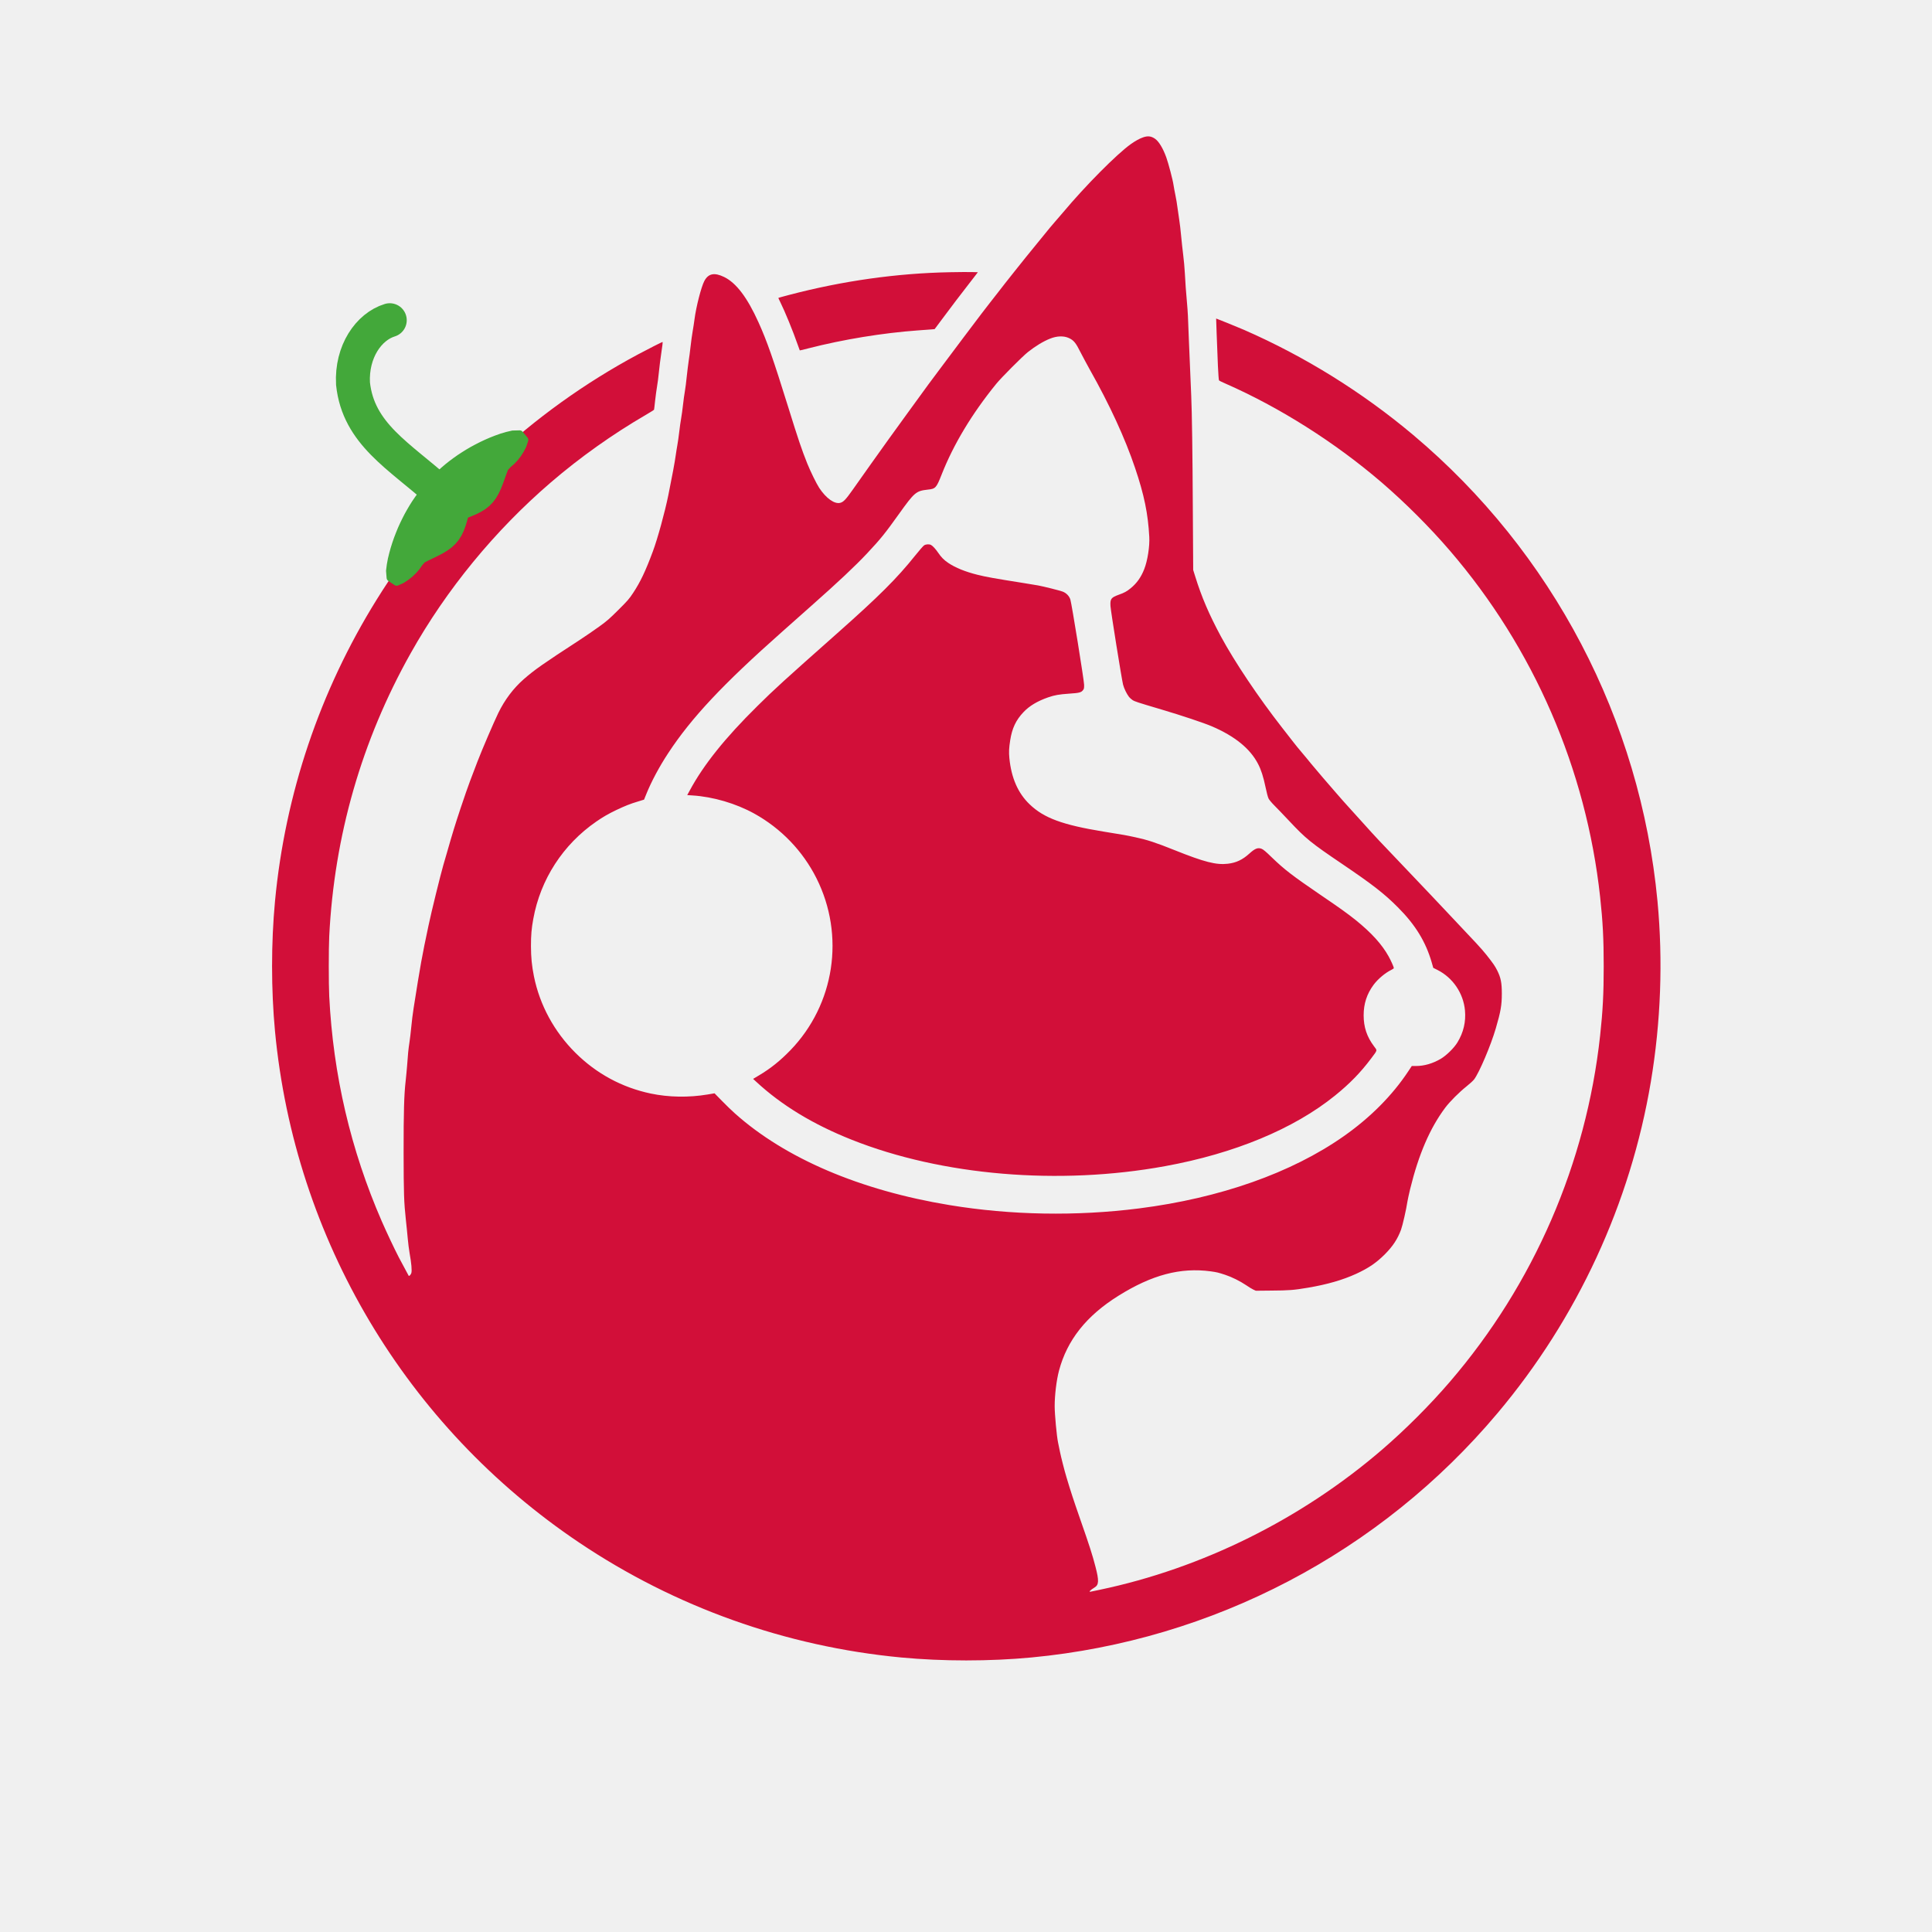
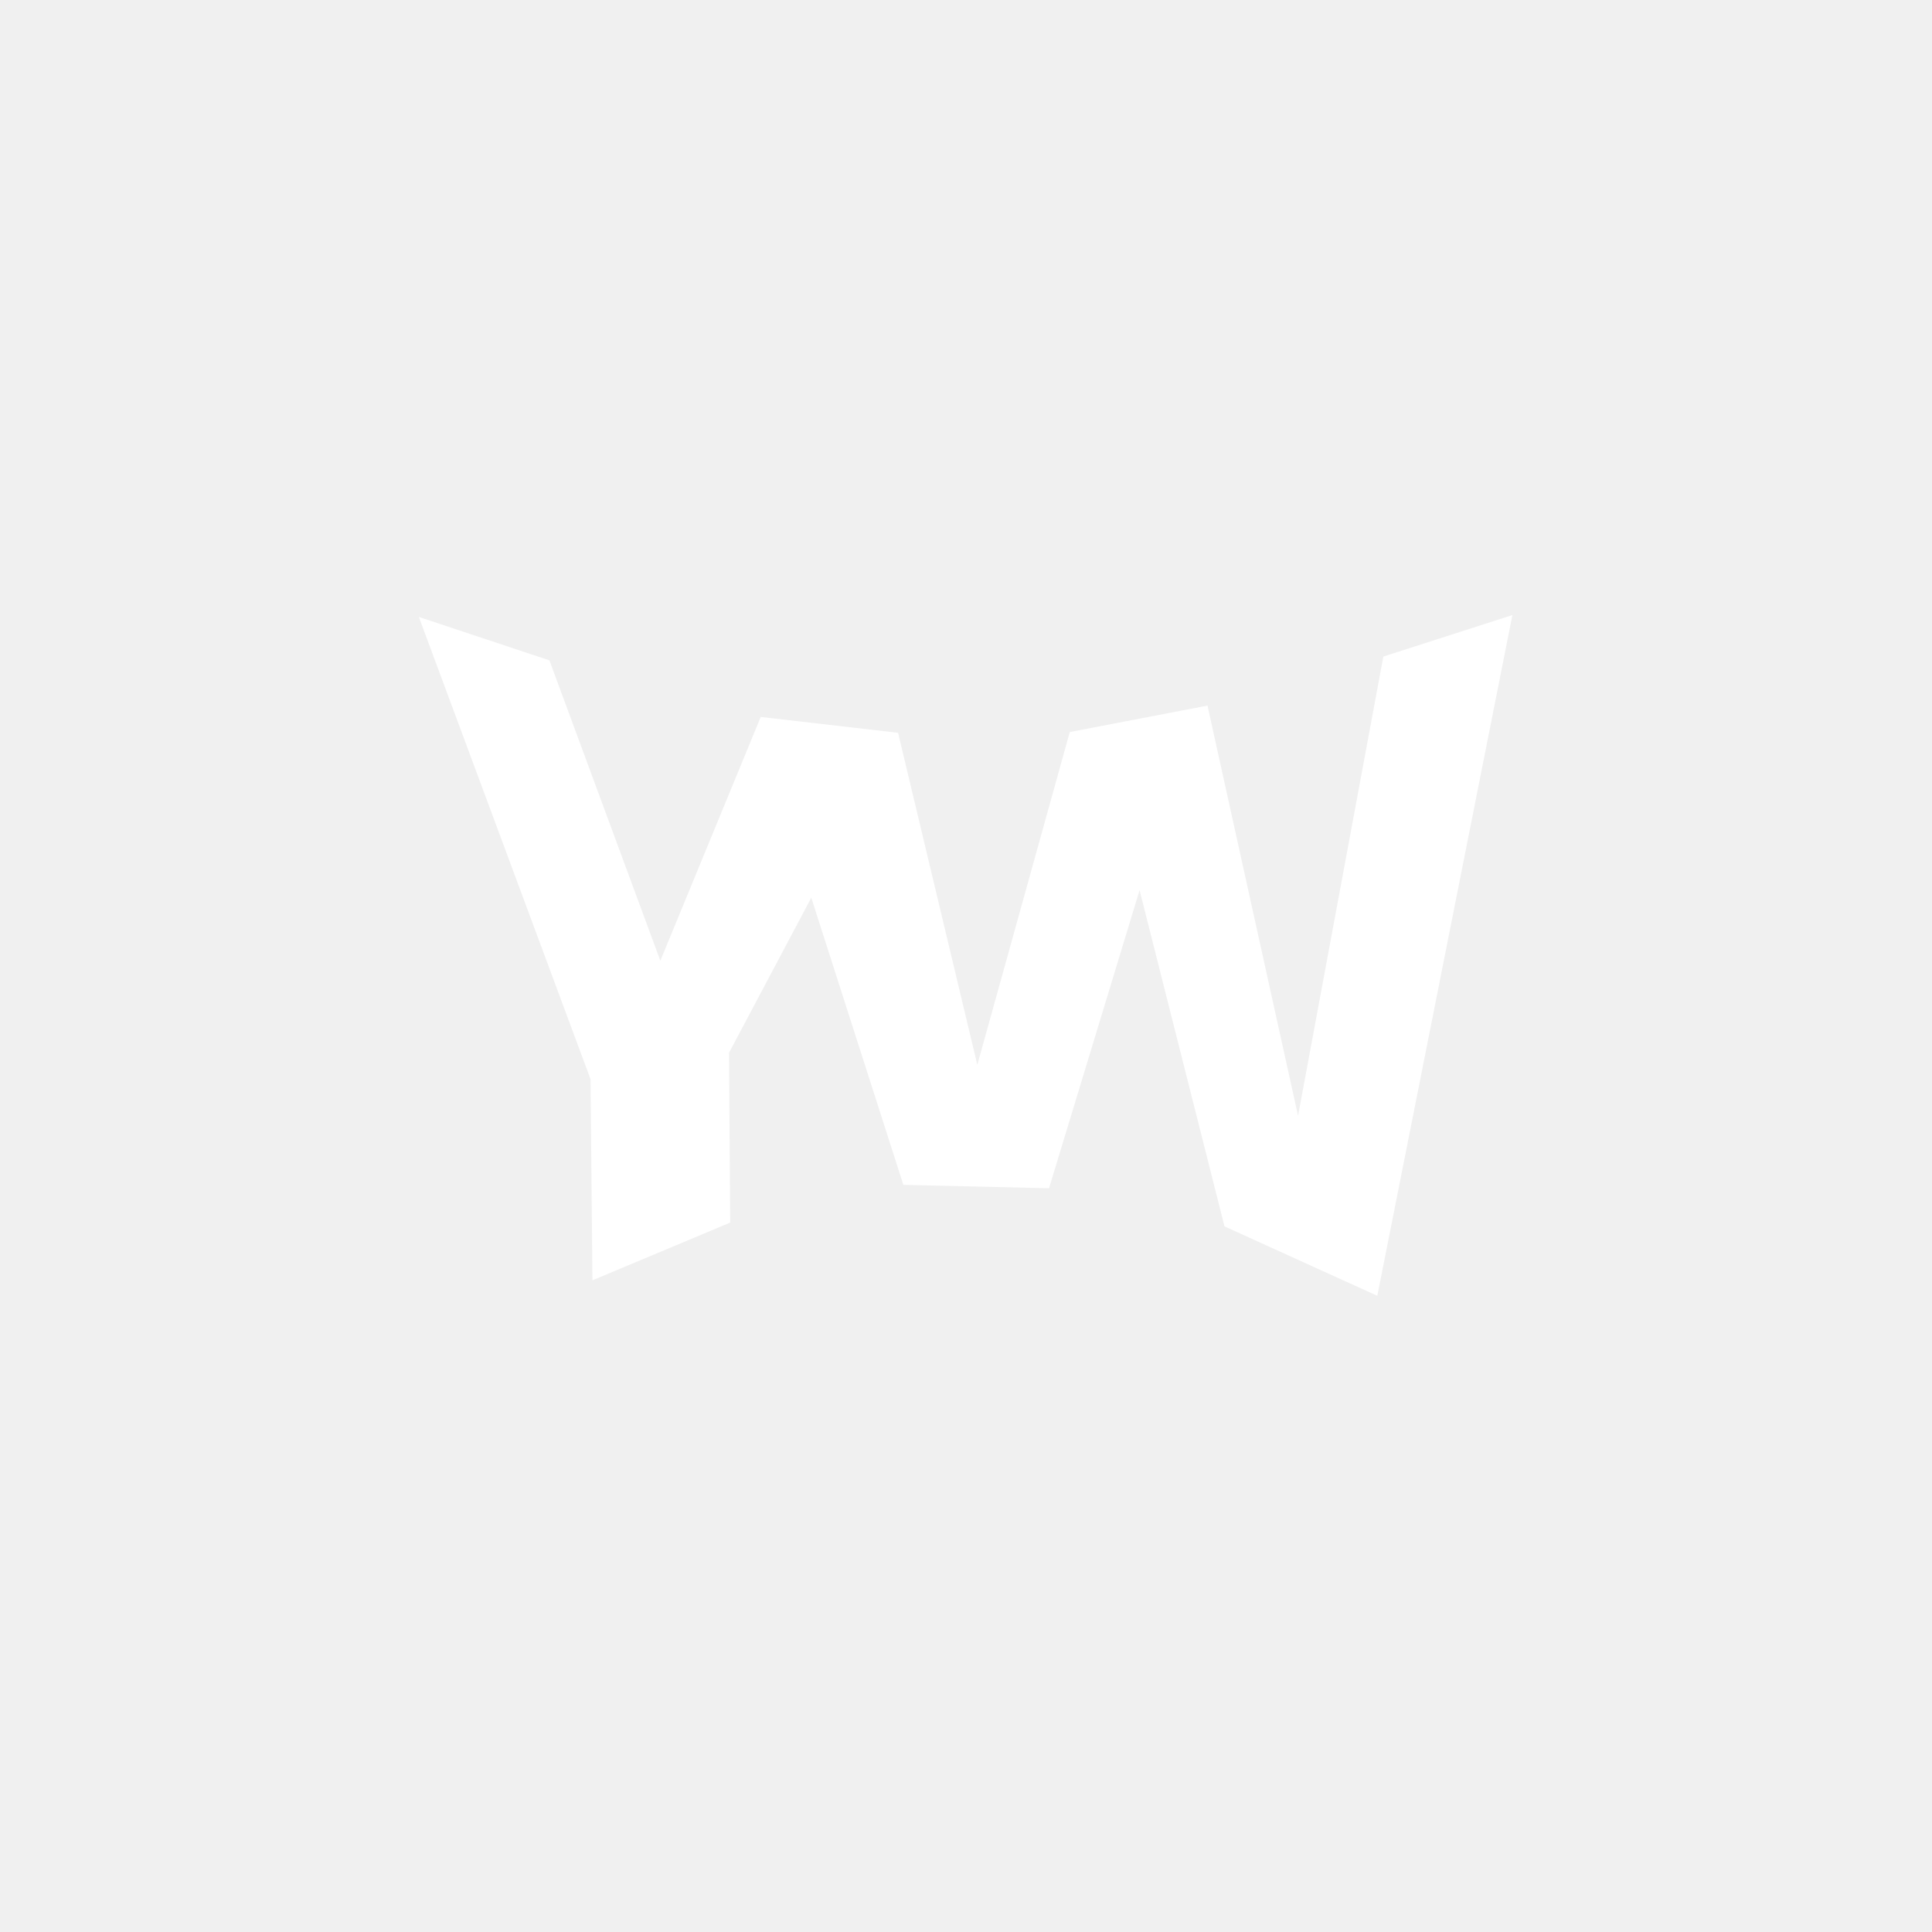
- <svg xmlns="http://www.w3.org/2000/svg" viewBox="0 0 512 512" width="512" height="512">
-   <g id="mark">
-     <path fill="#d20f39" d="M302.88 36.42C301.96 36.74 300.84 37.36 299.65 38.21C296 40.81 287.69 49.17 281.78 56.22C281.06 57.06 280 58.30 279.41 58.97C278.82 59.64 277.66 61.02 276.84 62.06C276 63.09 274.66 64.72 273.88 65.69C271.99 67.97 266.04 75.44 264.41 77.59C263.70 78.51 262.80 79.67 262.40 80.16C261.48 81.31 259.73 83.61 255.25 89.56C253.29 92.19 250.54 95.86 249.12 97.74C247.71 99.61 246.31 101.50 246.01 101.91C245.23 103 242.20 107.16 240.51 109.47C236.93 114.39 233.98 118.49 230.56 123.31C229.06 125.44 227.03 128.32 226.04 129.70C224.14 132.39 223.56 133 222.70 133.25C221.19 133.67 218.95 132.09 217.11 129.31C216.39 128.22 214.79 124.96 213.95 122.88C212.44 119.10 211.53 116.41 208.94 108.06C204.91 95.12 203.26 90.39 201.01 85.42C198.03 78.82 195.10 74.97 191.91 73.41C189.33 72.15 187.71 72.47 186.66 74.46C185.83 76.04 184.49 81.25 184.05 84.62C183.95 85.41 183.73 86.85 183.56 87.81C183.39 88.77 183.14 90.61 183 91.88C182.86 93.15 182.64 94.86 182.50 95.69C182.38 96.51 182.15 98.34 182 99.75C181.86 101.16 181.64 102.92 181.50 103.69C181.36 104.44 181.14 106.05 181.01 107.25C180.88 108.45 180.65 110.09 180.51 110.88C180.36 111.66 180.14 113.30 180 114.50C179.86 115.70 179.64 117.27 179.50 118C179.36 118.72 179.18 119.96 179.06 120.75C178.84 122.40 178.11 126.32 177.11 131.25C176.20 135.72 174.25 142.84 173.01 146.14C171.09 151.32 169.70 154.24 167.80 157.11C166.69 158.79 166.35 159.16 163.89 161.62C161.53 163.97 160.89 164.54 158.81 166.04C157.51 166.99 155.12 168.61 153.53 169.66C143.95 175.89 141.65 177.50 138.83 179.97C136.06 182.39 133.76 185.45 132.06 188.94C130.79 191.57 127.78 198.59 126.56 201.75C125.90 203.50 124.99 205.89 124.54 207.06C124.09 208.22 122.98 211.44 122.06 214.19C120.54 218.77 119.89 220.91 118.49 225.81C118.21 226.77 117.76 228.30 117.50 229.21C116.74 231.84 114.31 241.68 113.58 245.19C111.79 253.62 111.46 255.46 109.61 267.19C109.40 268.49 109.12 270.74 108.99 272.17C108.85 273.61 108.64 275.46 108.50 276.30C108.24 277.95 108.08 279.52 107.88 282.50C107.80 283.56 107.62 285.36 107.50 286.50C107.09 290.01 106.95 294.69 106.96 305.50C106.98 316.24 107.05 318.54 107.55 323.19C107.73 324.76 107.95 327.05 108.06 328.25C108.16 329.45 108.39 331.20 108.55 332.12C109.03 334.75 109.20 336.76 109.01 337.36C108.89 337.79 108.45 338.25 108.31 338.10C108.25 338.02 106.68 335.07 105.71 333.25C104.51 330.94 102.53 326.74 101.19 323.69C92.93 304.73 88.29 284.85 87.25 264.01C87.09 260.73 87.09 251.40 87.25 248.11C88.58 221.54 95.83 196.29 108.79 173.19C118.29 156.24 131.11 140.62 145.97 127.85C153.75 121.17 162.30 115.10 171.16 109.94C172.33 109.26 173.30 108.65 173.33 108.57C173.35 108.50 173.49 107.40 173.62 106.12C173.76 104.85 173.99 103.19 174.12 102.44C174.26 101.67 174.49 99.94 174.62 98.56C174.76 97.19 175.01 95.16 175.18 94.06C175.56 91.55 175.66 90.62 175.58 90.62C175.44 90.62 171.71 92.52 169.12 93.90C140.79 109.07 116.75 131.62 99.80 158.94C84.75 183.16 75.56 210.43 72.88 238.81C71.84 249.86 71.84 262.26 72.88 273.31C78.09 328.34 107.62 377.99 153.50 408.81C178.94 425.90 208.24 436.35 238.81 439.25C249.86 440.29 262.26 440.29 273.31 439.25C321.44 434.70 365.79 411.45 396.86 374.50C418 349.38 432.08 318.94 437.49 286.69C440.14 270.84 440.74 254.60 439.25 238.81C434.70 190.69 411.45 146.34 374.50 115.26C361.01 103.92 345.75 94.44 329.69 87.42C328.08 86.72 322.33 84.39 322.29 84.41C322.28 84.44 322.51 91 322.76 96.97C322.86 99.16 322.98 100.70 323.05 100.80C323.12 100.90 323.86 101.27 324.69 101.62C339.09 107.94 353.75 117.21 366.15 127.85C372.41 133.24 378.89 139.71 384.26 145.96C406.48 171.82 420.36 203.85 424.05 237.69C424.76 244.20 425 248.85 425 256.06C425 263.27 424.76 267.92 424.05 274.44C420.36 308.27 406.48 340.30 384.26 366.16C378.89 372.41 372.41 378.89 366.15 384.27C344.79 402.62 318.56 415.62 291.44 421.31C290.28 421.55 289.19 421.79 289.04 421.81C288.39 421.96 288.94 421.38 290.05 420.71C291.23 420.02 291.28 418.90 290.31 415.19C289.53 412.15 288.73 409.64 286.25 402.56C284.35 397.10 283.78 395.32 282.65 391.56C282.09 389.73 281.18 386.11 280.89 384.69C280.75 384 280.53 382.90 280.39 382.25C280.04 380.60 279.50 374.80 279.50 372.66C279.50 369.66 279.98 365.77 280.64 363.26C282.79 355.14 287.90 348.69 296.40 343.39C305.28 337.84 312.85 335.84 320.86 336.92C322.50 337.15 322.83 337.23 324.69 337.84C326.41 338.40 328.62 339.50 330.21 340.57C330.88 341.04 331.74 341.56 332.12 341.74L332.81 342.06L336.81 342.02C341.68 341.99 342.88 341.89 346.66 341.25C351.70 340.40 355.86 339.20 359.43 337.56C362.70 336.05 364.74 334.66 367.01 332.39C369.11 330.27 370.36 328.39 371.29 325.88C371.70 324.76 372.68 320.49 372.99 318.38C373.08 317.86 373.39 316.40 373.70 315.12C375.95 305.92 378.95 298.96 383.01 293.54C384.23 291.92 386.69 289.46 388.62 287.92C389.48 287.24 390.39 286.40 390.65 286.06C392.03 284.24 395.10 277 396.41 272.50C397.71 268.05 398 266.38 398 263.31C398 260.42 397.73 259.09 396.78 257.19C396.19 256 395.59 255.15 393.88 253C392.48 251.27 391.24 249.93 384.44 242.75C382.79 241 380.48 238.55 379.29 237.29C378.11 236.04 374.81 232.57 371.98 229.60C365.91 223.26 364.18 221.41 361.74 218.68C360.75 217.56 359.05 215.69 357.96 214.50C356.86 213.30 355.12 211.35 354.09 210.14C353.04 208.93 351.46 207.09 350.56 206.06C349.66 205.02 348.29 203.40 347.50 202.44C346.73 201.47 345.56 200.09 344.95 199.36C344.33 198.64 343.36 197.46 342.81 196.74C342.25 196.02 340.90 194.29 339.80 192.88C333.53 184.86 327.18 175.39 323.54 168.64C320.43 162.86 318.44 158.24 316.74 152.75L316.21 151.06L316.11 134.94C316.04 120.41 315.88 109.06 315.69 104.94C315.38 97.85 315.23 94.36 315.06 90C314.84 83.85 314.79 82.75 314.56 80.19C314.29 77.14 314.14 75.17 314 72.44C313.93 71.06 313.73 68.86 313.56 67.56C313.39 66.25 313.15 63.97 313.01 62.50C312.88 61.02 312.65 59.11 312.51 58.25C312.38 57.39 312.16 55.95 312.05 55.06C311.95 54.16 311.69 52.67 311.50 51.75C311.30 50.82 311.09 49.61 311 49.06C310.83 47.76 309.64 43.27 309.08 41.71C308.19 39.26 307.10 37.46 306.09 36.77C305.07 36.06 304.15 35.96 302.88 36.42ZM283.28 89.59C284.56 90.19 285.11 90.86 286.36 93.38C286.98 94.57 288.09 96.66 288.84 98C294.04 107.21 298.15 116.12 300.81 124.02C303.21 131.12 304.25 136.14 304.57 142.30C304.71 144.79 304.11 148.60 303.24 150.81C302.40 152.97 301.26 154.57 299.64 155.89C298.60 156.74 297.94 157.10 296.46 157.62C294.44 158.36 294.18 158.71 294.29 160.61C294.36 161.94 297.24 179.85 297.62 181.42C297.88 182.44 298.59 183.90 299.21 184.70C299.40 184.94 299.81 185.30 300.12 185.51C300.73 185.91 301.18 186.06 307.88 188.05C313.15 189.61 319.10 191.60 321.19 192.50C327.25 195.10 331.33 198.41 333.41 202.47C334.23 204.04 334.81 205.88 335.39 208.65C335.69 210.10 336 211.25 336.19 211.64C336.38 212 337.01 212.75 337.73 213.47C338.40 214.14 340.18 215.99 341.66 217.57C346.06 222.26 347.38 223.34 355.74 228.99C363.78 234.44 366.84 236.82 370.44 240.43C375.08 245.07 377.84 249.57 379.43 255.09L379.83 256.49L380.95 257.05C385.03 259.11 387.81 263.21 388.23 267.76C388.51 270.79 387.84 273.62 386.23 276.26C385.33 277.74 383.31 279.71 381.83 280.59C379.71 281.84 377.44 282.50 375.29 282.50L374.14 282.50L373.21 283.90C368.98 290.30 363.15 296.16 356.12 301.10C342.26 310.84 323.31 317.51 301.88 320.24C285.25 322.35 267.93 322.05 251.62 319.36C227.93 315.46 208.11 307 194.74 295.05C193.95 294.35 192.43 292.88 191.34 291.76L189.36 289.74L187.53 290.05C182.53 290.89 177.21 290.80 172.45 289.80C164.83 288.19 158.04 284.52 152.49 279C146.88 273.42 143.05 266.38 141.50 258.75C140.94 255.94 140.72 253.77 140.71 250.75C140.71 247.82 140.85 246.11 141.33 243.50C143.22 233.05 149.21 223.80 158.03 217.72C159.78 216.51 161.16 215.71 163.28 214.69C165.59 213.59 167 213.02 169.09 212.40L170.68 211.91L171.28 210.43C172.60 207.15 174.75 203.12 177.08 199.59C183.24 190.21 191.56 181.34 207.25 167.44C209.28 165.64 212.74 162.56 214.94 160.61C222.24 154.15 226.65 149.99 229.78 146.66C233.40 142.79 234.49 141.45 238.24 136.20C242.36 130.44 242.78 130.10 245.85 129.76C247.94 129.54 248.14 129.32 249.55 125.74C252.70 117.74 257.59 109.62 263.99 101.75C265.31 100.11 270.95 94.46 272.38 93.32C274.41 91.71 276.51 90.44 278.29 89.74C280.09 89.01 281.94 88.96 283.28 89.59ZM244.90 144.52C244.68 144.66 243.62 145.86 242.58 147.17C237.68 153.30 232.96 158 221.69 167.99C207.35 180.71 205.41 182.47 200.71 187.12C192.15 195.56 186.44 202.70 182.78 209.51L182.12 210.71L183.51 210.80C188.99 211.15 195.01 212.91 199.91 215.62C207 219.55 212.75 225.52 216.38 232.76C223.99 247.93 221.20 266.20 209.44 278.35C206.76 281.11 204.21 283.16 201.20 284.95L199.58 285.92L200.39 286.66C207.12 292.90 215.50 297.99 225.73 302.05C249.64 311.56 280.66 314.17 308.73 309.05C327.14 305.70 342.88 299.16 353.79 290.34C357.71 287.17 360.54 284.26 363.34 280.54C365.11 278.17 365.04 278.49 364.10 277.24C362.23 274.74 361.38 272.20 361.38 269.06C361.38 266 362.23 263.40 364.01 260.99C365.16 259.44 367.12 257.79 368.79 256.99C369.11 256.82 369.38 256.64 369.38 256.55C369.38 256.27 368.61 254.55 367.99 253.44C366.21 250.24 363.44 247.19 359.25 243.81C357.12 242.11 355.08 240.64 350 237.19C342.48 232.06 340.40 230.46 337 227.18C335.43 225.65 334.78 225.11 334.34 224.94C333.34 224.56 332.60 224.84 331.09 226.21C329.28 227.85 327.61 228.64 325.39 228.90C322.30 229.26 319.18 228.46 311.31 225.31C306.28 223.29 304.01 222.55 300.86 221.88C298.25 221.32 298.21 221.31 292.44 220.38C281.56 218.60 276.65 216.79 272.86 213.15C269.78 210.20 268.01 206.18 267.49 200.88C267.34 199.35 267.39 198.21 267.71 196.19C268.20 193.01 269.24 190.81 271.25 188.71C272.81 187.06 274.93 185.80 277.73 184.82C279.51 184.21 280.56 184.02 283.39 183.82C286.06 183.65 286.56 183.51 287.05 182.84C287.28 182.54 287.31 182.31 287.30 181.46C287.28 180.27 284.01 160.01 283.66 158.89C283.36 157.94 282.56 157.12 281.56 156.76C280.84 156.49 276.55 155.41 275.12 155.15C274.75 155.07 272.98 154.79 271.19 154.50C263.68 153.31 261.29 152.89 259 152.31C255.80 151.51 253.21 150.46 251.33 149.20C250.16 148.42 249.43 147.67 248.64 146.50C247.99 145.54 247.20 144.67 246.73 144.42C246.23 144.16 245.39 144.21 244.90 144.52ZM251.75 72.14C237.65 72.41 223.29 74.44 209.19 78.14C207.61 78.56 206.30 78.91 206.28 78.94C206.25 78.96 206.45 79.41 206.73 79.95C208.01 82.52 210.14 87.71 211.50 91.62C211.73 92.27 211.94 92.84 211.95 92.86C211.98 92.89 212.99 92.65 214.21 92.32C223.51 89.94 233.83 88.25 243.25 87.56C244.73 87.46 246.34 87.34 246.81 87.30L247.69 87.22L249.69 84.54C252.15 81.22 254.64 77.96 256.75 75.25C257.64 74.11 258.54 72.95 258.75 72.66L259.14 72.14L257.54 72.10C256.66 72.07 254.05 72.10 251.75 72.14Z" />
-     <g id="stem" transform="translate(119.26 132.88) rotate(312.00) scale(1.0)">
-       <path fill="#43a83a" stroke="#43a83a" stroke-width="2" stroke-linejoin="round" d="M-25.61 1.79 L-24.34 0.45 L-23.06 -0.44 L-21.79 -1.22 L-20.51 -1.91 L-19.23 -2.55 L-17.96 -3.13 L-16.68 -3.67 L-15.40 -4.16 L-14.12 -4.62 L-12.84 -5.03 L-11.55 -5.40 L-10.27 -5.74 L-8.99 -6.03 L-7.71 -6.29 L-6.42 -6.51 L-5.14 -6.68 L-3.85 -6.82 L-2.57 -6.92 L-1.28 -6.98 L0.00 -7.00 L1.28 -6.98 L2.57 -6.92 L3.85 -6.82 L5.14 -6.68 L6.42 -6.51 L7.71 -6.29 L8.99 -6.03 L10.27 -5.74 L11.55 -5.40 L12.84 -5.03 L14.12 -4.62 L15.40 -4.16 L16.68 -3.67 L17.96 -3.13 L19.23 -2.55 L20.51 -1.91 L21.79 -1.22 L23.06 -0.44 L24.34 0.45 L25.61 1.79 L25.33 3.77 L23.97 4.37 L22.65 4.72 L21.35 4.94 L20.07 5.03 L18.81 5.00 L17.57 4.84 L16.31 4.83 L15.00 5.33 L13.71 5.86 L12.42 6.38 L11.15 6.85 L9.88 7.23 L8.63 7.49 L7.39 7.60 L6.16 7.55 L4.93 7.34 L3.71 6.98 L2.48 6.50 L1.24 5.92 L0.00 5.30 L-1.24 5.92 L-2.48 6.50 L-3.71 6.98 L-4.93 7.34 L-6.16 7.55 L-7.39 7.60 L-8.63 7.49 L-9.88 7.23 L-11.15 6.85 L-12.42 6.38 L-13.71 5.86 L-15.00 5.33 L-16.31 4.83 L-17.57 4.84 L-18.81 5.00 L-20.07 5.03 L-21.35 4.94 L-22.65 4.72 L-23.97 4.37 L-25.33 3.77 Z" />
-       <path fill="none" stroke="#43a83a" stroke-width="9" stroke-linecap="round" d="M0 -4 C 0 -18 -3 -30 6 -40 C 12 -46 20 -47 25 -44" />
-     </g>
-   </g>
+ <svg xmlns="http://www.w3.org/2000/svg" viewBox="0 0 512 512">
+   <polygon fill="#ffffff" points="365.0,343.4 324.5,325.0 302.0,235.9 278.0,314.9 239.4,314.0 215.0,237.9 193.2,279.0 193.5,324.0 157.0,339.3 156.5,286.0 111.0,163.5 145.6,175.0 175.0,254.6 201.6,190.0 238.0,194.2 259.0,282.2 283.5,194.0 320.0,187.0 344.0,295.7 366.6,174.0 400.8,163.0" />
</svg>
